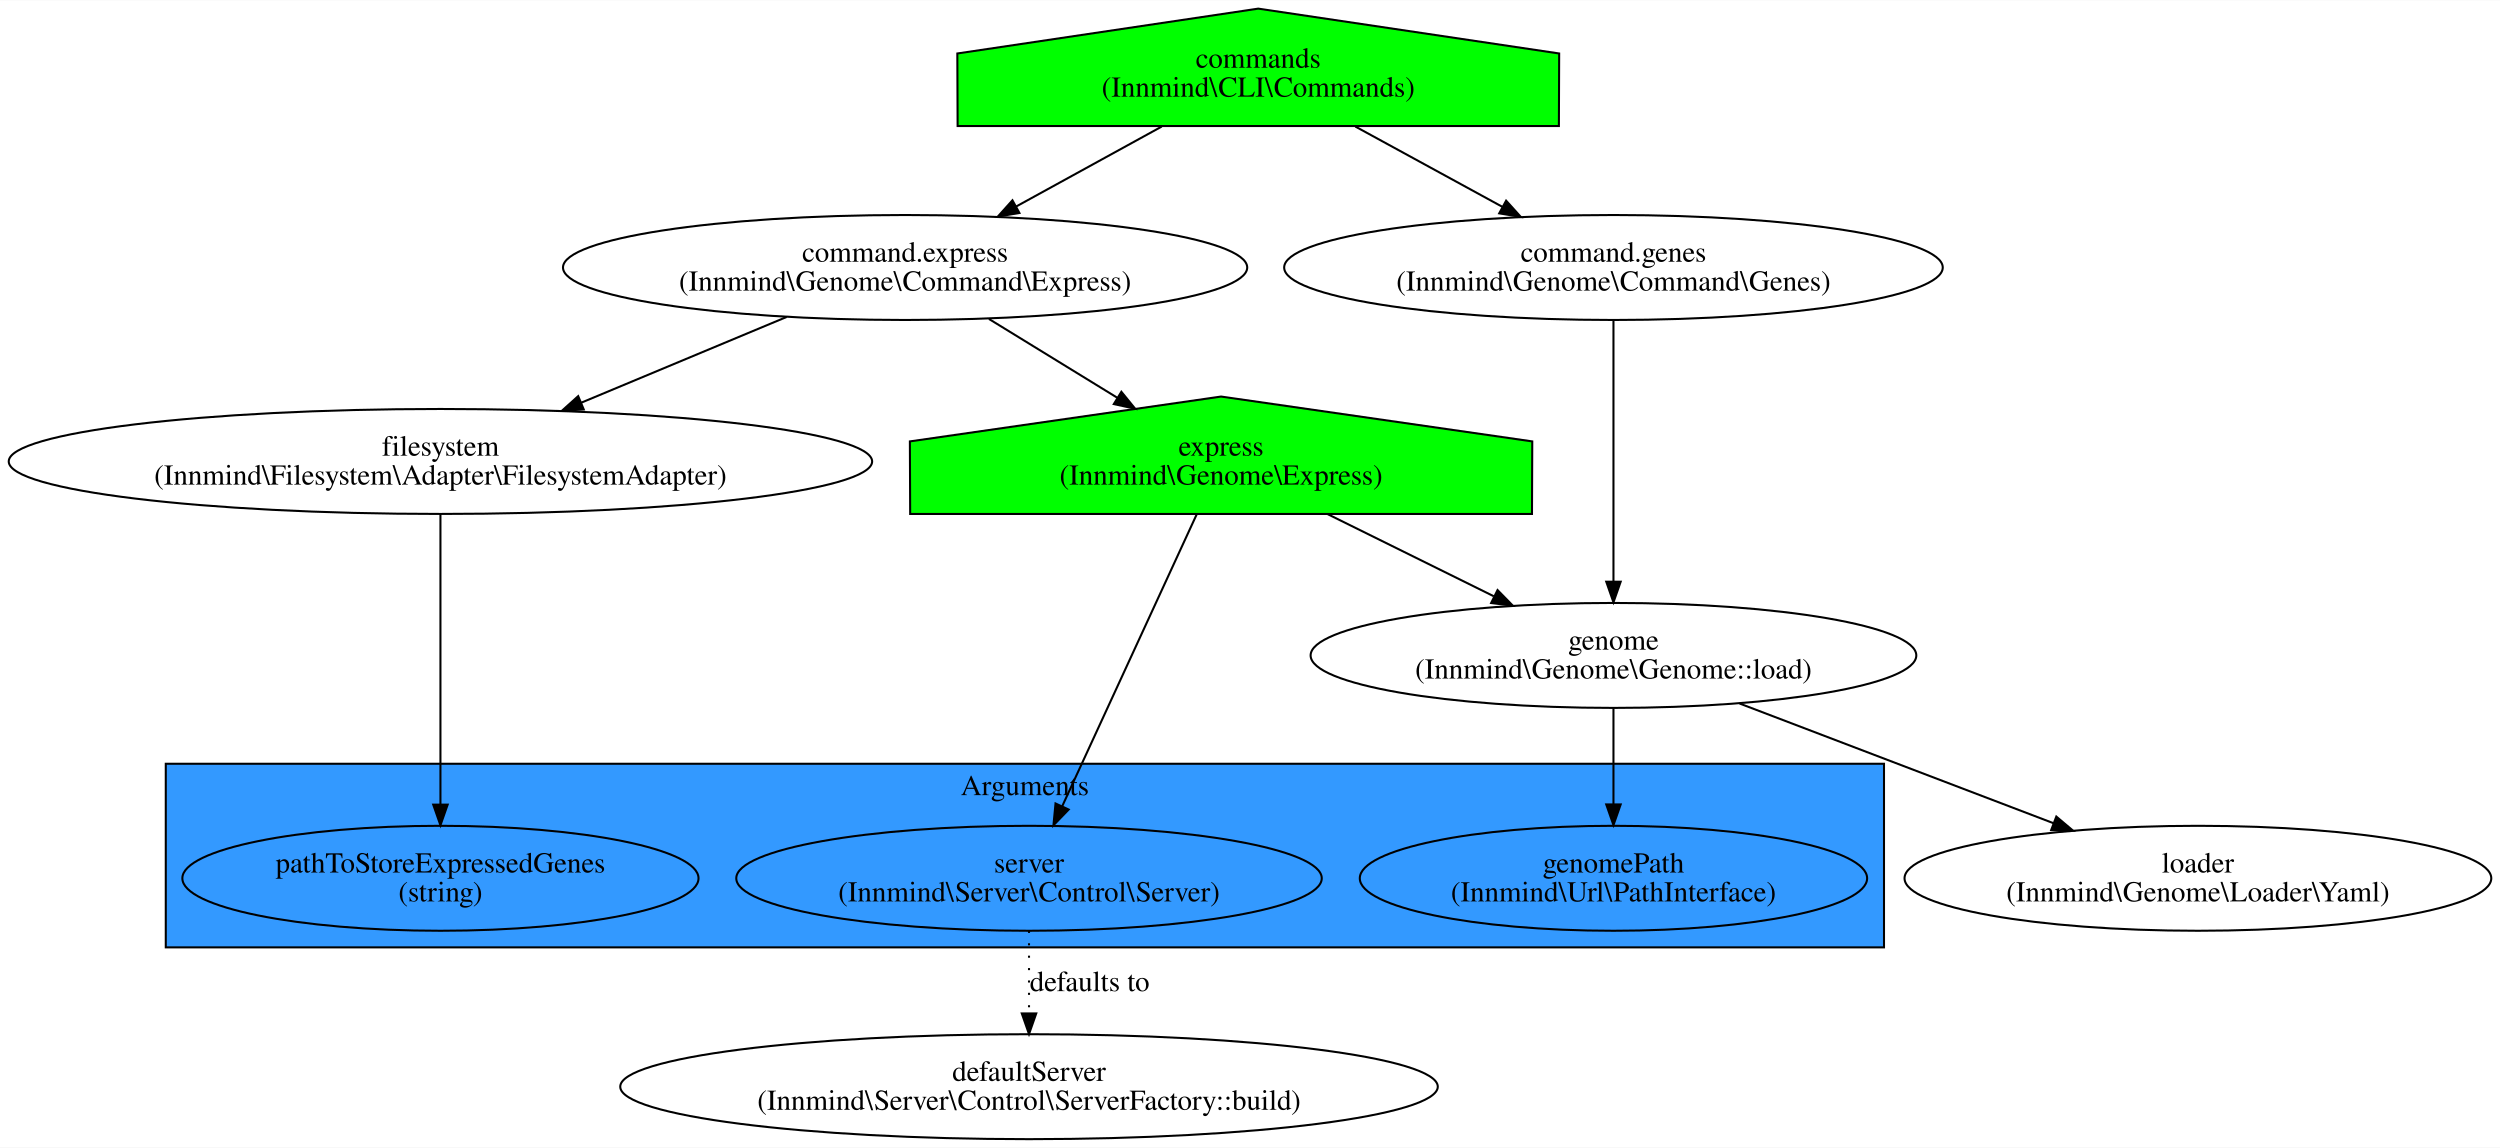
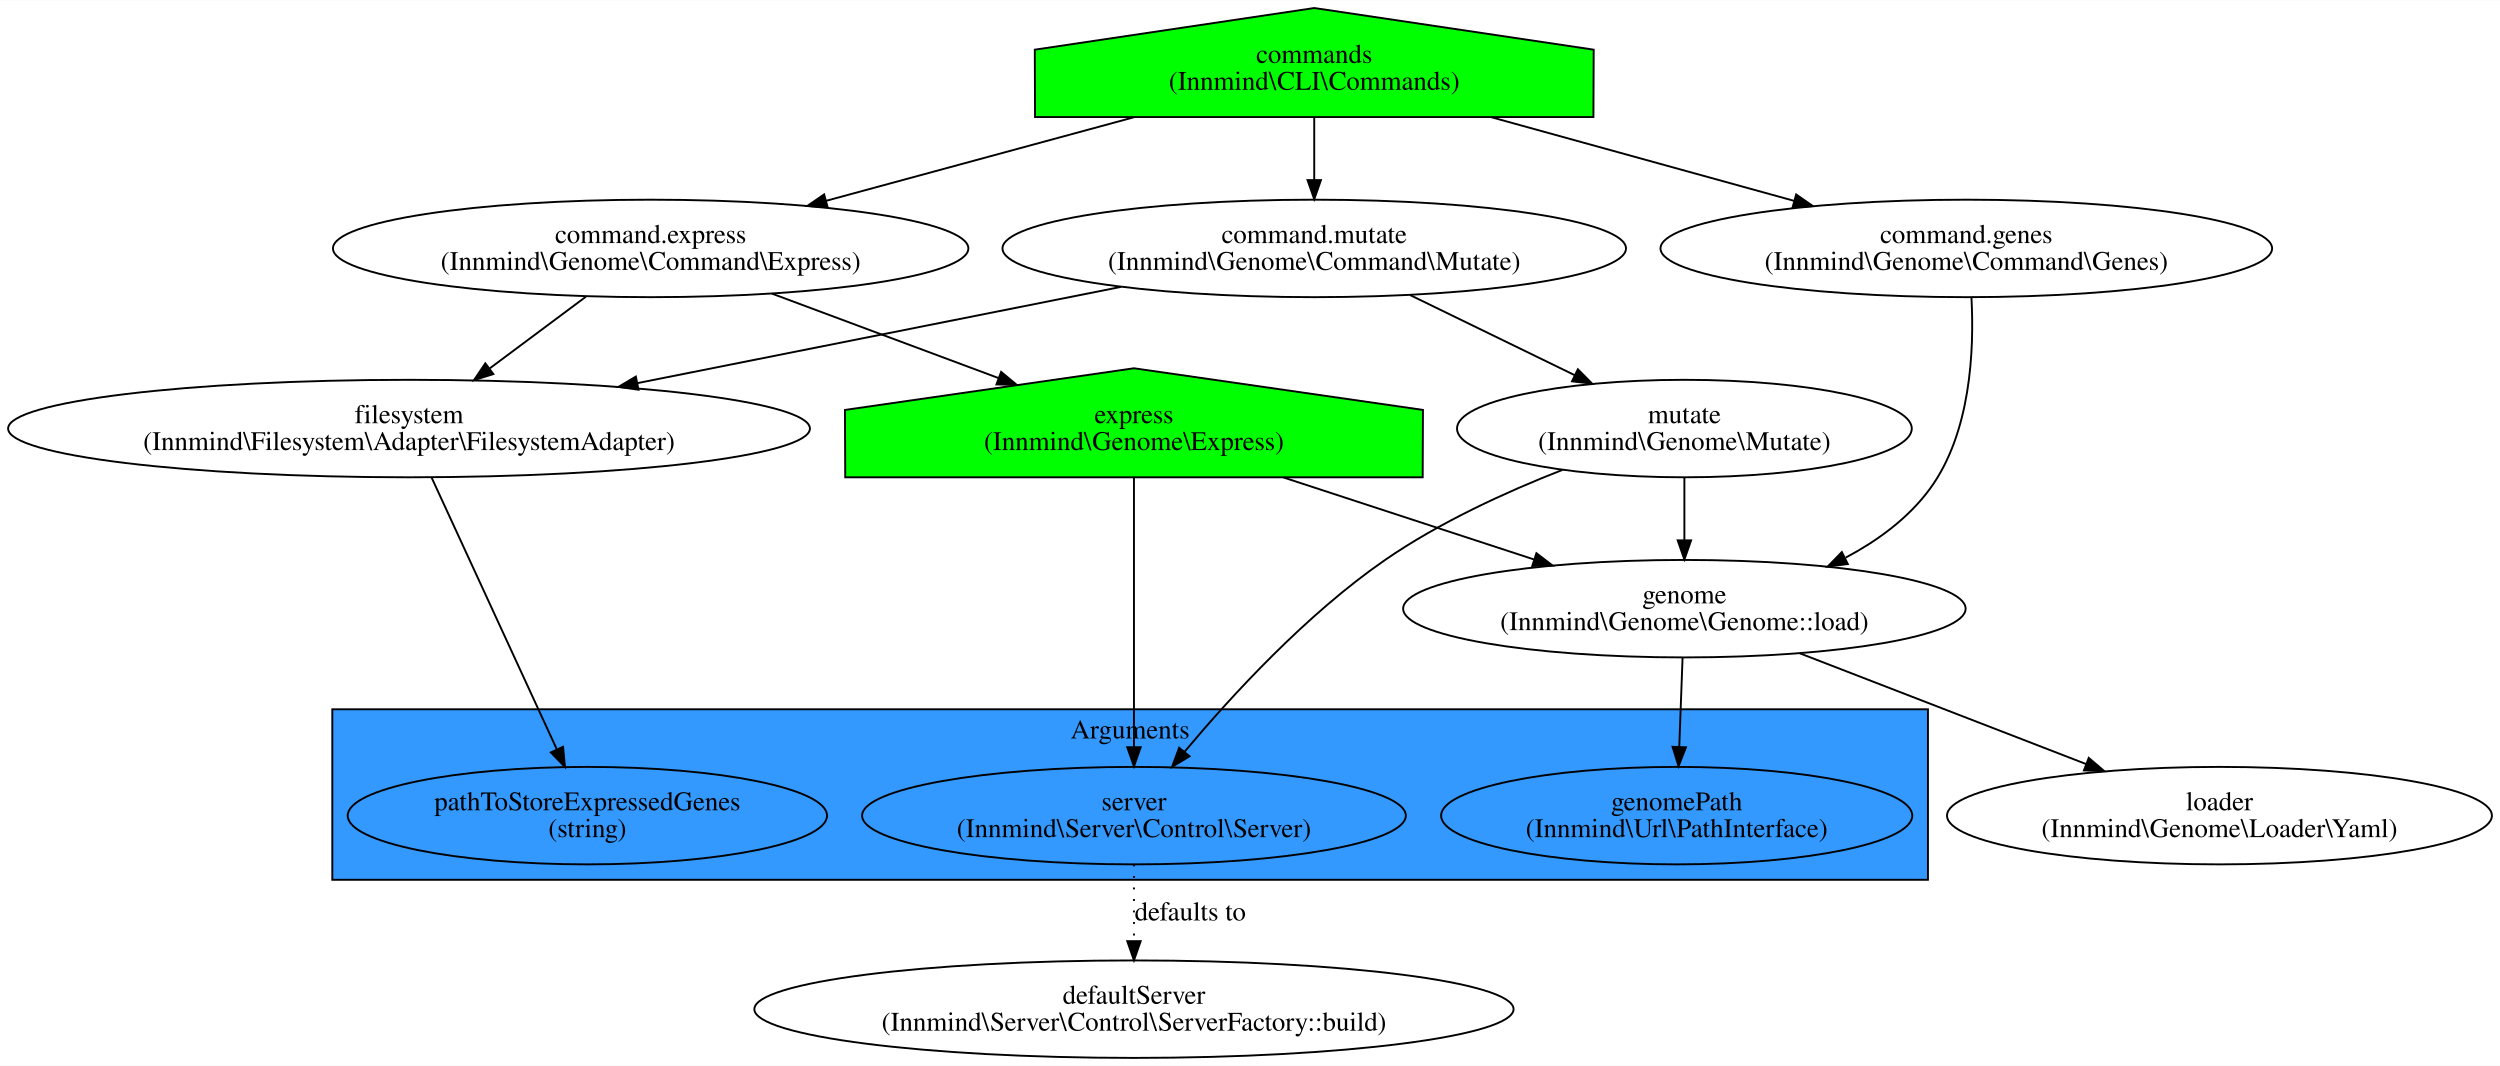
- <svg xmlns="http://www.w3.org/2000/svg" width="1211pt" height="556pt" viewBox="0.00 0.00 1210.55 555.51">
+ <svg xmlns="http://www.w3.org/2000/svg" width="1304pt" height="556pt" viewBox="0.00 0.00 1303.55 555.51">
  <g id="graph0" class="graph" transform="scale(1 1) rotate(0) translate(4 551.5074)">
-     <polygon fill="#ffffff" stroke="transparent" points="-4,4 -4,-551.507 1206.549,-551.507 1206.549,4 -4,4" />
+     <polygon fill="#ffffff" stroke="transparent" points="-4,4 -4,-551.507 1299.549,-551.507 1299.549,4 -4,4" />
    <g id="clust1" class="cluster">
-       <polygon fill="#3399ff" stroke="#000000" points="76.27,-92.912 76.27,-181.823 908.27,-181.823 908.27,-92.912 76.27,-92.912" />
-       <text text-anchor="middle" x="492.27" y="-166.623" font-family="Times,serif" font-size="14.00" fill="#000000">Arguments</text>
+       <polygon fill="#3399ff" stroke="#000000" points="169.27,-92.912 169.27,-181.823 1001.27,-181.823 1001.27,-92.912 169.27,-92.912" />
+       <text text-anchor="middle" x="585.27" y="-166.623" font-family="Times,serif" font-size="14.00" fill="#000000">Arguments</text>
    </g>
    <g id="node1" class="node">
-       <ellipse fill="none" stroke="#000000" cx="777.27" cy="-126.368" rx="122.83" ry="25.412" />
-       <text text-anchor="middle" x="777.27" y="-129.167" font-family="Times,serif" font-size="14.00" fill="#000000">genomePath</text>
-       <text text-anchor="middle" x="777.27" y="-115.168" font-family="Times,serif" font-size="14.00" fill="#000000">(Innmind\Url\PathInterface)</text>
+       <ellipse fill="none" stroke="#000000" cx="870.27" cy="-126.368" rx="122.83" ry="25.412" />
+       <text text-anchor="middle" x="870.27" y="-129.167" font-family="Times,serif" font-size="14.00" fill="#000000">genomePath</text>
+       <text text-anchor="middle" x="870.27" y="-115.168" font-family="Times,serif" font-size="14.00" fill="#000000">(Innmind\Url\PathInterface)</text>
    </g>
    <g id="node2" class="node">
-       <ellipse fill="none" stroke="#000000" cx="209.27" cy="-126.368" rx="124.968" ry="25.412" />
-       <text text-anchor="middle" x="209.27" y="-129.167" font-family="Times,serif" font-size="14.00" fill="#000000">pathToStoreExpressedGenes</text>
-       <text text-anchor="middle" x="209.27" y="-115.168" font-family="Times,serif" font-size="14.00" fill="#000000">(string)</text>
+       <ellipse fill="none" stroke="#000000" cx="302.27" cy="-126.368" rx="124.968" ry="25.412" />
+       <text text-anchor="middle" x="302.27" y="-129.167" font-family="Times,serif" font-size="14.00" fill="#000000">pathToStoreExpressedGenes</text>
+       <text text-anchor="middle" x="302.27" y="-115.168" font-family="Times,serif" font-size="14.00" fill="#000000">(string)</text>
    </g>
    <g id="node3" class="node">
-       <ellipse fill="none" stroke="#000000" cx="494.27" cy="-126.368" rx="141.753" ry="25.412" />
-       <text text-anchor="middle" x="494.27" y="-129.167" font-family="Times,serif" font-size="14.00" fill="#000000">server</text>
-       <text text-anchor="middle" x="494.27" y="-115.168" font-family="Times,serif" font-size="14.00" fill="#000000">(Innmind\Server\Control\Server)</text>
+       <ellipse fill="none" stroke="#000000" cx="587.27" cy="-126.368" rx="141.753" ry="25.412" />
+       <text text-anchor="middle" x="587.27" y="-129.167" font-family="Times,serif" font-size="14.00" fill="#000000">server</text>
+       <text text-anchor="middle" x="587.27" y="-115.168" font-family="Times,serif" font-size="14.00" fill="#000000">(Innmind\Server\Control\Server)</text>
    </g>
-     <g id="node11" class="node">
-       <ellipse fill="none" stroke="#000000" cx="494.27" cy="-25.456" rx="197.935" ry="25.412" />
-       <text text-anchor="middle" x="494.27" y="-28.256" font-family="Times,serif" font-size="14.00" fill="#000000">defaultServer</text>
-       <text text-anchor="middle" x="494.27" y="-14.256" font-family="Times,serif" font-size="14.00" fill="#000000">(Innmind\Server\Control\ServerFactory::build)</text>
+     <g id="node12" class="node">
+       <ellipse fill="none" stroke="#000000" cx="587.27" cy="-25.456" rx="197.935" ry="25.412" />
+       <text text-anchor="middle" x="587.27" y="-28.256" font-family="Times,serif" font-size="14.00" fill="#000000">defaultServer</text>
+       <text text-anchor="middle" x="587.27" y="-14.256" font-family="Times,serif" font-size="14.00" fill="#000000">(Innmind\Server\Control\ServerFactory::build)</text>
    </g>
-     <g id="edge9" class="edge">
-       <path fill="none" stroke="#000000" stroke-dasharray="1,5" d="M494.27,-100.903C494.27,-88.833 494.27,-74.209 494.27,-61.062" />
-       <polygon fill="#000000" stroke="#000000" points="497.77,-60.912 494.27,-50.912 490.77,-60.912 497.77,-60.912" />
-       <text text-anchor="middle" x="523.623" y="-71.712" font-family="Times,serif" font-size="14.00" fill="#000000">defaults to</text>
+     <g id="edge10" class="edge">
+       <path fill="none" stroke="#000000" stroke-dasharray="1,5" d="M587.27,-100.903C587.27,-88.833 587.27,-74.209 587.27,-61.062" />
+       <polygon fill="#000000" stroke="#000000" points="590.77,-60.912 587.27,-50.912 583.77,-60.912 590.77,-60.912" />
+       <text text-anchor="middle" x="616.623" y="-71.712" font-family="Times,serif" font-size="14.00" fill="#000000">defaults to</text>
    </g>
    <g id="node4" class="node">
-       <polygon fill="#00ff00" stroke="#000000" points="750.98,-525.755 605.27,-547.473 459.56,-525.755 459.696,-490.615 750.844,-490.615 750.98,-525.755" />
-       <text text-anchor="middle" x="605.27" y="-518.842" font-family="Times,serif" font-size="14.00" fill="#000000">commands</text>
-       <text text-anchor="middle" x="605.27" y="-504.842" font-family="Times,serif" font-size="14.00" fill="#000000">(Innmind\CLI\Commands)</text>
+       <polygon fill="#00ff00" stroke="#000000" points="826.98,-525.755 681.27,-547.473 535.56,-525.755 535.696,-490.615 826.844,-490.615 826.98,-525.755" />
+       <text text-anchor="middle" x="681.27" y="-518.842" font-family="Times,serif" font-size="14.00" fill="#000000">commands</text>
+       <text text-anchor="middle" x="681.27" y="-504.842" font-family="Times,serif" font-size="14.00" fill="#000000">(Innmind\CLI\Commands)</text>
    </g>
    <g id="node5" class="node">
-       <ellipse fill="none" stroke="#000000" cx="434.27" cy="-422.121" rx="165.658" ry="25.412" />
-       <text text-anchor="middle" x="434.27" y="-424.921" font-family="Times,serif" font-size="14.00" fill="#000000">command.express</text>
-       <text text-anchor="middle" x="434.27" y="-410.921" font-family="Times,serif" font-size="14.00" fill="#000000">(Innmind\Genome\Command\Express)</text>
+       <ellipse fill="none" stroke="#000000" cx="335.27" cy="-422.121" rx="165.658" ry="25.412" />
+       <text text-anchor="middle" x="335.27" y="-424.921" font-family="Times,serif" font-size="14.00" fill="#000000">command.express</text>
+       <text text-anchor="middle" x="335.27" y="-410.921" font-family="Times,serif" font-size="14.00" fill="#000000">(Innmind\Genome\Command\Express)</text>
    </g>
    <g id="edge1" class="edge">
-       <path fill="none" stroke="#000000" d="M558.543,-490.378C536.719,-478.391 510.618,-464.055 487.983,-451.623" />
-       <polygon fill="#000000" stroke="#000000" points="489.62,-448.529 479.17,-446.783 486.25,-454.664 489.62,-448.529" />
+       <path fill="none" stroke="#000000" d="M587.181,-490.502C537.278,-476.956 476.226,-460.384 426.724,-446.946" />
+       <polygon fill="#000000" stroke="#000000" points="427.552,-443.545 416.985,-444.303 425.718,-450.3 427.552,-443.545" />
    </g>
    <g id="node6" class="node">
-       <ellipse fill="none" stroke="#000000" cx="777.27" cy="-422.121" rx="159.452" ry="25.412" />
-       <text text-anchor="middle" x="777.27" y="-424.921" font-family="Times,serif" font-size="14.00" fill="#000000">command.genes</text>
-       <text text-anchor="middle" x="777.27" y="-410.921" font-family="Times,serif" font-size="14.00" fill="#000000">(Innmind\Genome\Command\Genes)</text>
+       <ellipse fill="none" stroke="#000000" cx="681.27" cy="-422.121" rx="162.555" ry="25.412" />
+       <text text-anchor="middle" x="681.27" y="-424.921" font-family="Times,serif" font-size="14.00" fill="#000000">command.mutate</text>
+       <text text-anchor="middle" x="681.27" y="-410.921" font-family="Times,serif" font-size="14.00" fill="#000000">(Innmind\Genome\Command\Mutate)</text>
    </g>
    <g id="edge2" class="edge">
-       <path fill="none" stroke="#000000" d="M652.269,-490.378C674.309,-478.343 700.685,-463.94 723.516,-451.474" />
-       <polygon fill="#000000" stroke="#000000" points="725.302,-454.486 732.402,-446.622 721.947,-448.342 725.302,-454.486" />
+       <path fill="none" stroke="#000000" d="M681.27,-490.378C681.27,-480.335 681.27,-468.644 681.27,-457.804" />
+       <polygon fill="#000000" stroke="#000000" points="684.77,-457.755 681.27,-447.755 677.77,-457.755 684.77,-457.755" />
    </g>
    <g id="node7" class="node">
+       <ellipse fill="none" stroke="#000000" cx="1021.27" cy="-422.121" rx="159.452" ry="25.412" />
+       <text text-anchor="middle" x="1021.27" y="-424.921" font-family="Times,serif" font-size="14.00" fill="#000000">command.genes</text>
+       <text text-anchor="middle" x="1021.27" y="-410.921" font-family="Times,serif" font-size="14.00" fill="#000000">(Innmind\Genome\Command\Genes)</text>
+     </g>
+     <g id="edge3" class="edge">
+       <path fill="none" stroke="#000000" d="M773.727,-490.502C822.755,-476.959 882.733,-460.39 931.371,-446.955" />
+       <polygon fill="#000000" stroke="#000000" points="932.548,-450.261 941.255,-444.224 930.684,-443.514 932.548,-450.261" />
+     </g>
+     <g id="node8" class="node">
      <polygon fill="#00ff00" stroke="#000000" points="737.956,-337.913 587.27,-359.631 436.584,-337.913 436.724,-302.772 737.815,-302.772 737.956,-337.913" />
      <text text-anchor="middle" x="587.27" y="-331" font-family="Times,serif" font-size="14.00" fill="#000000">express</text>
      <text text-anchor="middle" x="587.27" y="-317" font-family="Times,serif" font-size="14.00" fill="#000000">(Innmind\Genome\Express)</text>
    </g>
-     <g id="edge3" class="edge">
-       <path fill="none" stroke="#000000" d="M474.869,-397.199C493.917,-385.506 516.806,-371.455 536.943,-359.094" />
-       <polygon fill="#000000" stroke="#000000" points="538.989,-361.945 545.681,-353.73 535.327,-355.979 538.989,-361.945" />
+     <g id="edge4" class="edge">
+       <path fill="none" stroke="#000000" d="M398.535,-398.542C434.403,-385.174 479.377,-368.412 516.425,-354.604" />
+       <polygon fill="#000000" stroke="#000000" points="518.006,-357.75 526.155,-350.978 515.562,-351.191 518.006,-357.75" />
    </g>
-     <g id="node8" class="node">
+     <g id="node9" class="node">
      <ellipse fill="none" stroke="#000000" cx="209.27" cy="-328.2" rx="209.04" ry="25.412" />
      <text text-anchor="middle" x="209.27" y="-331" font-family="Times,serif" font-size="14.00" fill="#000000">filesystem</text>
      <text text-anchor="middle" x="209.27" y="-317" font-family="Times,serif" font-size="14.00" fill="#000000">(Innmind\Filesystem\Adapter\FilesystemAdapter)</text>
    </g>
-     <g id="edge4" class="edge">
-       <path fill="none" stroke="#000000" d="M376.911,-398.178C346.574,-385.515 309.131,-369.885 277.332,-356.611" />
-       <polygon fill="#000000" stroke="#000000" points="278.668,-353.377 268.092,-352.754 275.972,-359.836 278.668,-353.377" />
+     <g id="edge5" class="edge">
+       <path fill="none" stroke="#000000" d="M301.504,-396.952C286.109,-385.477 267.722,-371.771 251.43,-359.627" />
+       <polygon fill="#000000" stroke="#000000" points="253.238,-356.609 243.129,-353.439 249.055,-362.221 253.238,-356.609" />
    </g>
-     <g id="node9" class="node">
-       <ellipse fill="none" stroke="#000000" cx="777.27" cy="-234.279" rx="146.643" ry="25.412" />
-       <text text-anchor="middle" x="777.27" y="-237.079" font-family="Times,serif" font-size="14.00" fill="#000000">genome</text>
-       <text text-anchor="middle" x="777.27" y="-223.079" font-family="Times,serif" font-size="14.00" fill="#000000">(Innmind\Genome\Genome::load)</text>
+     <g id="edge13" class="edge">
+       <path fill="none" stroke="#000000" d="M580.593,-402.088C506.725,-387.389 406.143,-367.375 328.293,-351.884" />
+       <polygon fill="#000000" stroke="#000000" points="328.923,-348.441 318.432,-349.922 327.557,-355.306 328.923,-348.441" />
+     </g>
+     <g id="node13" class="node">
+       <ellipse fill="none" stroke="#000000" cx="874.27" cy="-328.2" rx="118.562" ry="25.412" />
+       <text text-anchor="middle" x="874.27" y="-331" font-family="Times,serif" font-size="14.00" fill="#000000">mutate</text>
+       <text text-anchor="middle" x="874.27" y="-317" font-family="Times,serif" font-size="14.00" fill="#000000">(Innmind\Genome\Mutate)</text>
+     </g>
+     <g id="edge12" class="edge">
+       <path fill="none" stroke="#000000" d="M731.223,-397.812C757.514,-385.018 789.866,-369.274 817.149,-355.998" />
+       <polygon fill="#000000" stroke="#000000" points="818.731,-359.12 826.191,-351.597 815.667,-352.826 818.731,-359.12" />
+     </g>
+     <g id="node10" class="node">
+       <ellipse fill="none" stroke="#000000" cx="874.27" cy="-234.279" rx="146.643" ry="25.412" />
+       <text text-anchor="middle" x="874.27" y="-237.079" font-family="Times,serif" font-size="14.00" fill="#000000">genome</text>
+       <text text-anchor="middle" x="874.27" y="-223.079" font-family="Times,serif" font-size="14.00" fill="#000000">(Innmind\Genome\Genome::load)</text>
+     </g>
+     <g id="edge16" class="edge">
+       <path fill="none" stroke="#000000" d="M1023.955,-396.454C1025.433,-369.108 1023.648,-325.834 1002.27,-296.735 991.091,-281.519 975.193,-269.824 958.385,-260.902" />
+       <polygon fill="#000000" stroke="#000000" points="959.491,-257.543 948.978,-256.226 956.375,-263.812 959.491,-257.543" />
+     </g>
+     <g id="edge7" class="edge">
+       <path fill="none" stroke="#000000" d="M587.27,-302.638C587.27,-267.097 587.27,-202.584 587.27,-162.239" />
+       <polygon fill="#000000" stroke="#000000" points="590.77,-162.04 587.27,-152.04 583.77,-162.04 590.77,-162.04" />
+     </g>
+     <g id="edge6" class="edge">
+       <path fill="none" stroke="#000000" d="M665.315,-302.66C705.883,-289.384 755.335,-273.201 795.945,-259.911" />
+       <polygon fill="#000000" stroke="#000000" points="797.116,-263.211 805.532,-256.774 794.939,-256.558 797.116,-263.211" />
    </g>
    <g id="edge11" class="edge">
-       <path fill="none" stroke="#000000" d="M777.27,-396.397C777.27,-363.748 777.27,-307.247 777.27,-270.317" />
-       <polygon fill="#000000" stroke="#000000" points="780.77,-269.994 777.27,-259.994 773.77,-269.994 780.77,-269.994" />
+       <path fill="none" stroke="#000000" d="M221.048,-302.638C237.61,-266.696 267.823,-201.126 286.365,-160.884" />
+       <polygon fill="#000000" stroke="#000000" points="289.581,-162.269 290.587,-151.722 283.223,-159.34 289.581,-162.269" />
    </g>
-     <g id="edge6" class="edge">
-       <path fill="none" stroke="#000000" d="M575.491,-302.638C558.975,-266.794 528.882,-201.484 510.326,-161.214" />
-       <polygon fill="#000000" stroke="#000000" points="513.463,-159.658 506.099,-152.04 507.105,-162.587 513.463,-159.658" />
+     <g id="edge9" class="edge">
+       <path fill="none" stroke="#000000" d="M873.322,-208.706C872.808,-194.83 872.163,-177.454 871.6,-162.245" />
+       <polygon fill="#000000" stroke="#000000" points="875.093,-161.995 871.225,-152.131 868.098,-162.254 875.093,-161.995" />
    </g>
-     <g id="edge5" class="edge">
-       <path fill="none" stroke="#000000" d="M638.937,-302.66C663.796,-290.372 693.693,-275.593 719.323,-262.924" />
-       <polygon fill="#000000" stroke="#000000" points="721.141,-265.929 728.555,-258.36 718.039,-259.654 721.141,-265.929" />
-     </g>
-     <g id="edge10" class="edge">
-       <path fill="none" stroke="#000000" d="M209.27,-302.638C209.27,-267.097 209.27,-202.584 209.27,-162.239" />
-       <polygon fill="#000000" stroke="#000000" points="212.77,-162.04 209.27,-152.04 205.77,-162.04 212.77,-162.04" />
+     <g id="node11" class="node">
+       <ellipse fill="none" stroke="#000000" cx="1153.27" cy="-126.368" rx="142.058" ry="25.412" />
+       <text text-anchor="middle" x="1153.27" y="-129.167" font-family="Times,serif" font-size="14.00" fill="#000000">loader</text>
+       <text text-anchor="middle" x="1153.27" y="-115.168" font-family="Times,serif" font-size="14.00" fill="#000000">(Innmind\Genome\Loader\Yaml)</text>
    </g>
    <g id="edge8" class="edge">
-       <path fill="none" stroke="#000000" d="M777.27,-208.706C777.27,-194.83 777.27,-177.454 777.27,-162.245" />
-       <polygon fill="#000000" stroke="#000000" points="780.77,-162.131 777.27,-152.131 773.77,-162.131 780.77,-162.131" />
+       <path fill="none" stroke="#000000" d="M934.465,-210.997C978.284,-194.048 1037.737,-171.053 1083.61,-153.31" />
+       <polygon fill="#000000" stroke="#000000" points="1085.118,-156.48 1093.182,-149.608 1082.593,-149.951 1085.118,-156.48" />
    </g>
-     <g id="node10" class="node">
-       <ellipse fill="none" stroke="#000000" cx="1060.27" cy="-126.368" rx="142.058" ry="25.412" />
-       <text text-anchor="middle" x="1060.27" y="-129.167" font-family="Times,serif" font-size="14.00" fill="#000000">loader</text>
-       <text text-anchor="middle" x="1060.27" y="-115.168" font-family="Times,serif" font-size="14.00" fill="#000000">(Innmind\Genome\Loader\Yaml)</text>
+     <g id="edge15" class="edge">
+       <path fill="none" stroke="#000000" d="M810.67,-306.649C781.187,-295.104 746.509,-279.219 718.27,-259.735 677.247,-231.431 638.303,-189.095 613.704,-159.745" />
+       <polygon fill="#000000" stroke="#000000" points="616.229,-157.306 607.157,-151.834 610.836,-161.769 616.229,-157.306" />
    </g>
-     <g id="edge7" class="edge">
-       <path fill="none" stroke="#000000" d="M838.328,-210.997C883.021,-193.955 943.746,-170.8 990.38,-153.018" />
-       <polygon fill="#000000" stroke="#000000" points="991.711,-156.256 999.807,-149.423 989.217,-149.715 991.711,-156.256" />
+     <g id="edge14" class="edge">
+       <path fill="none" stroke="#000000" d="M874.27,-302.536C874.27,-292.493 874.27,-280.802 874.27,-269.962" />
+       <polygon fill="#000000" stroke="#000000" points="877.77,-269.913 874.27,-259.913 870.77,-269.913 877.77,-269.913" />
    </g>
  </g>
</svg>
